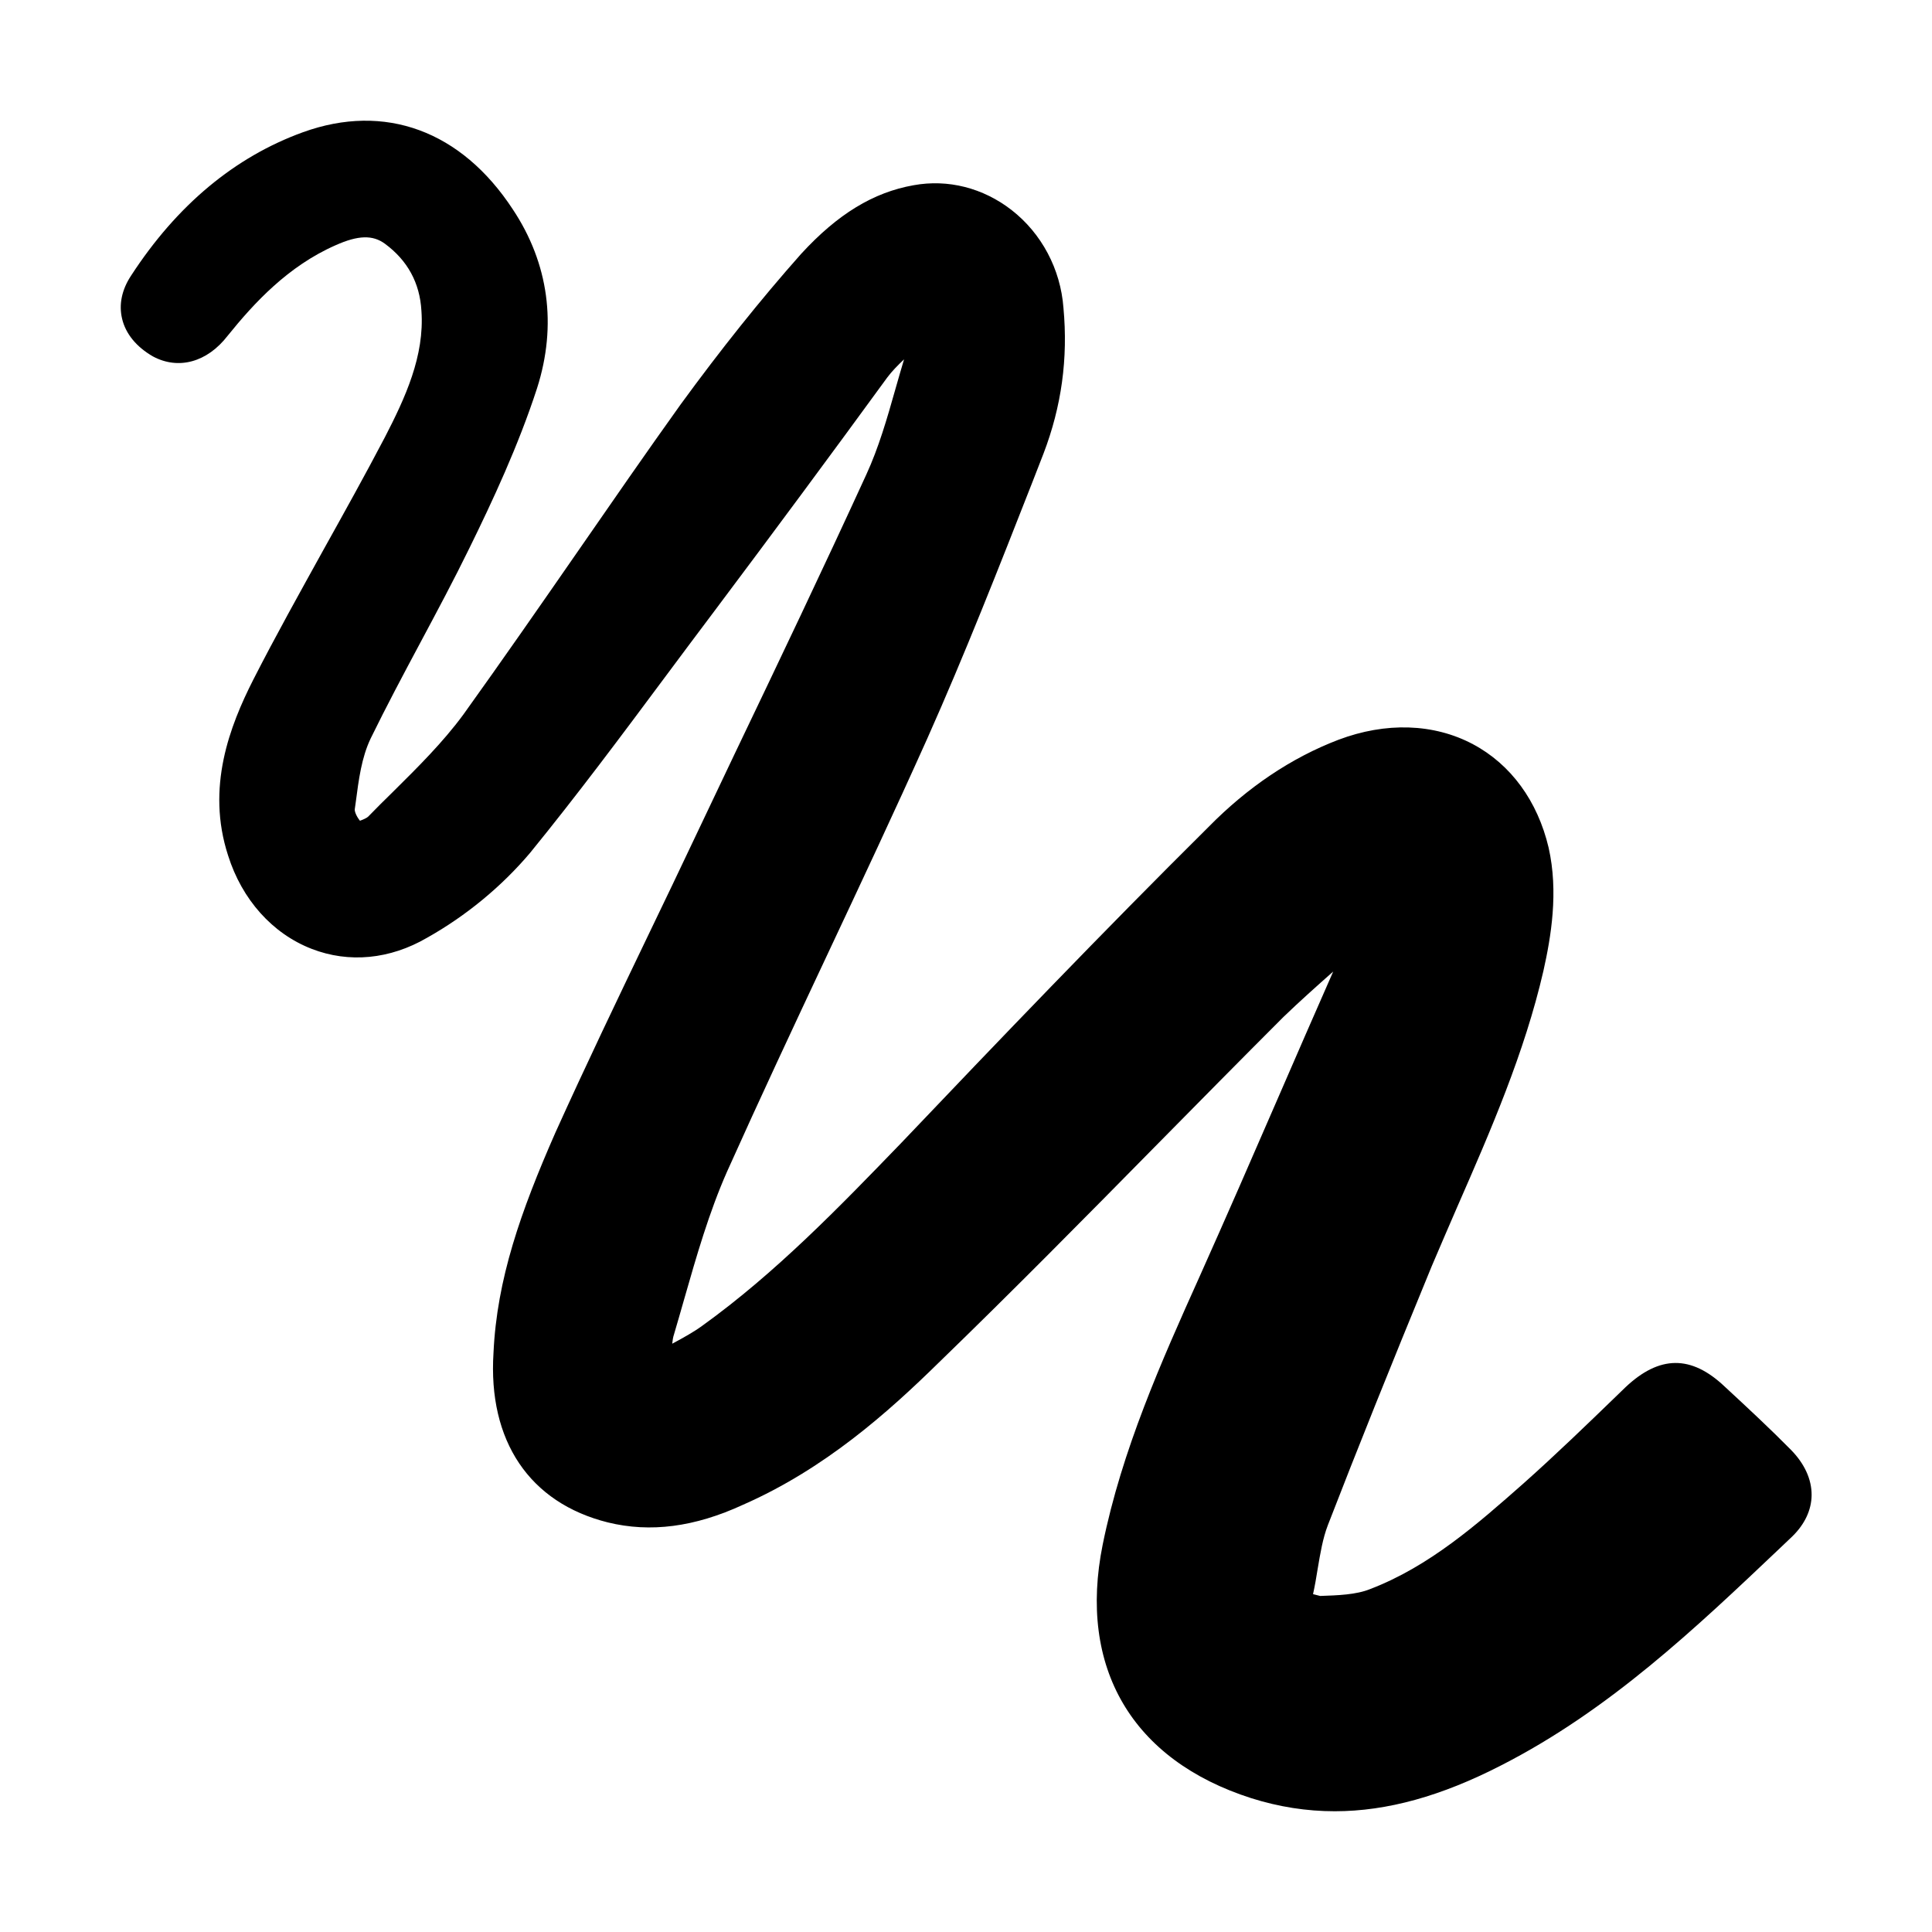
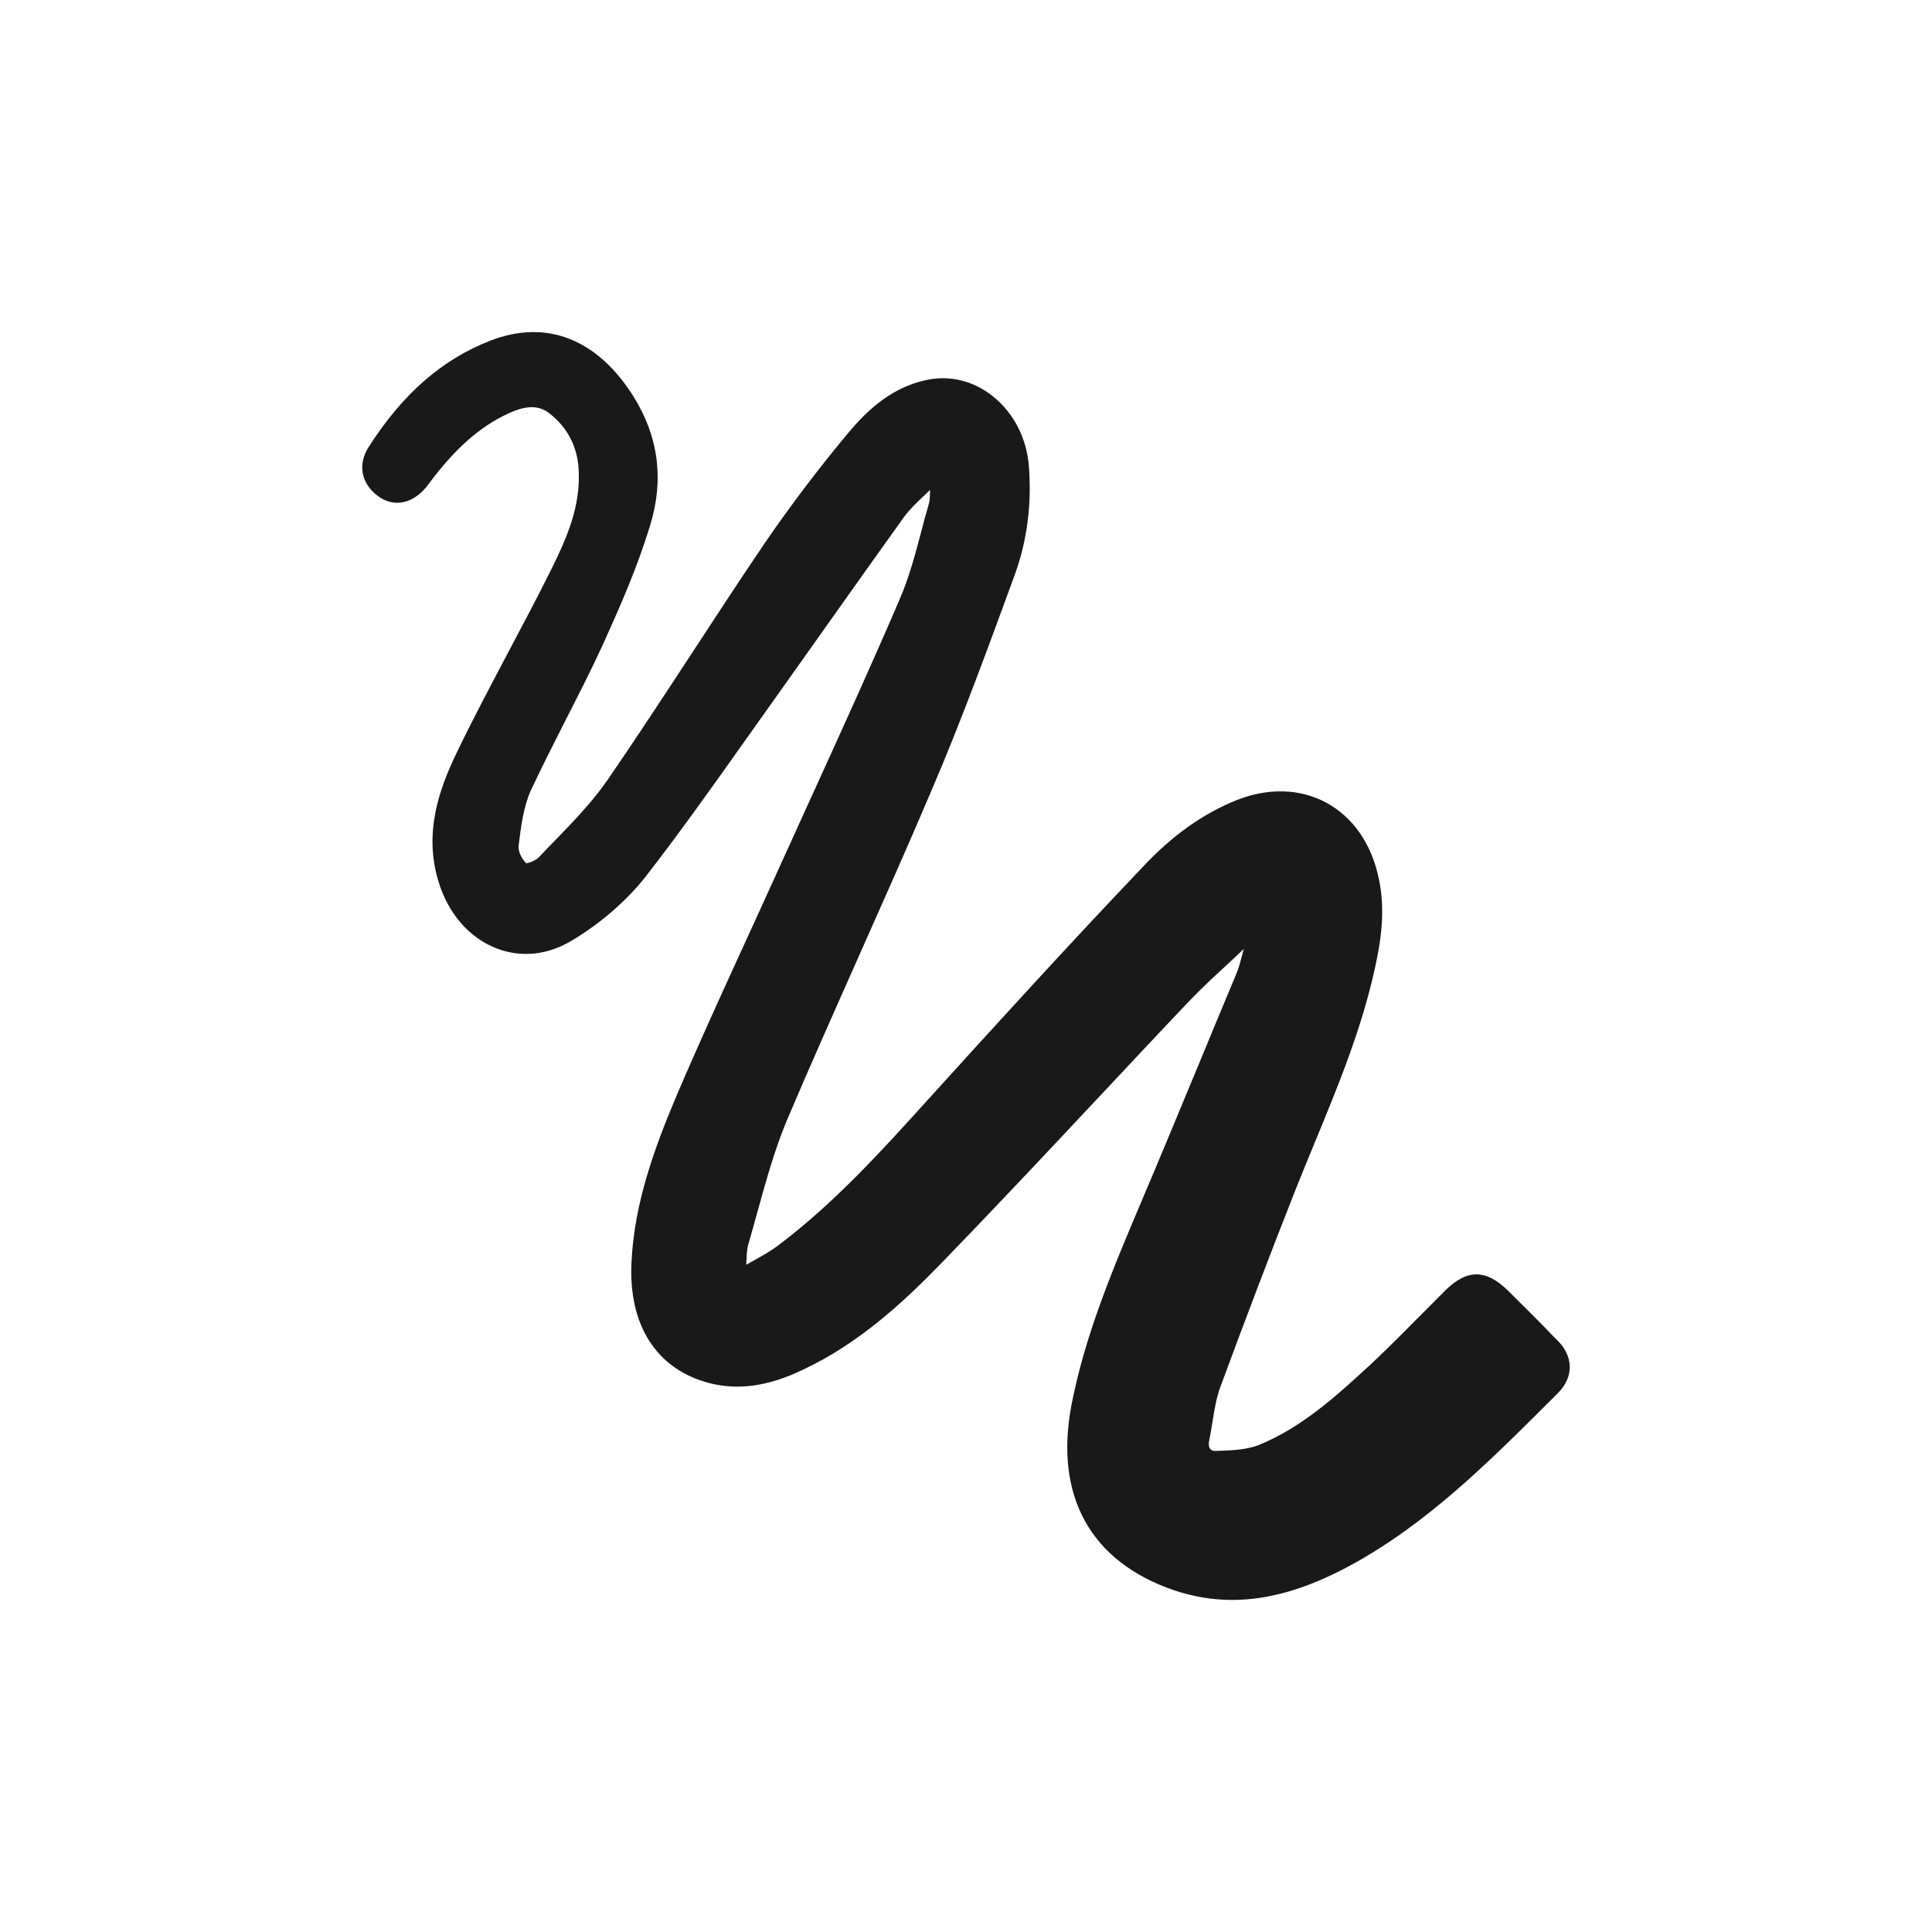
<svg xmlns="http://www.w3.org/2000/svg" version="1.1" x="0px" y="0px" viewBox="0 0 16 16" enable-background="new 0 0 16 16">
  <rect fill="none" width="16" height="16" />
-   <path d="M11.054,15c-0.233,0-0.462-0.036-0.691-0.108c-0.988-0.316-1.437-1.081-1.231-2.1c0.159-0.784,0.485-1.514,0.802-2.219c0.226-0.505,0.436-0.987,0.646-1.471c0.151-0.347,0.301-0.694,0.454-1.04c0.002-0.005,0.005-0.011,0.007-0.016c-0.138,0.122-0.276,0.245-0.412,0.376c-0.354,0.354-0.707,0.712-1.06,1.07c-0.583,0.592-1.187,1.204-1.795,1.793c-0.422,0.414-0.945,0.88-1.621,1.177c-0.401,0.185-0.768,0.232-1.119,0.146c-0.649-0.162-0.994-0.675-0.947-1.406c0.028-0.608,0.225-1.168,0.512-1.821c0.251-0.556,0.518-1.113,0.777-1.652c0.13-0.27,0.259-0.539,0.387-0.81L6.08,6.252c0.369-0.771,0.738-1.544,1.094-2.321c0.102-0.221,0.173-0.467,0.24-0.704c0.024-0.084,0.048-0.168,0.073-0.251c-0.052,0.049-0.1,0.098-0.139,0.15c-0.466,0.639-0.94,1.279-1.414,1.911C5.79,5.228,5.647,5.42,5.504,5.612C5.147,6.092,4.777,6.588,4.39,7.063C4.155,7.341,3.861,7.584,3.537,7.766C3.23,7.945,2.89,7.978,2.581,7.858C2.256,7.732,2.004,7.45,1.889,7.085C1.705,6.52,1.904,6.011,2.097,5.63c0.185-0.363,0.388-0.726,0.583-1.079c0.172-0.309,0.344-0.618,0.508-0.931c0.167-0.324,0.329-0.672,0.302-1.046c-0.013-0.23-0.114-0.417-0.303-0.556c-0.1-0.073-0.22-0.071-0.408,0.013c-0.393,0.173-0.673,0.476-0.894,0.75C1.716,3,1.478,3.065,1.267,2.952C1.129,2.873,1.04,2.763,1.011,2.639C0.983,2.521,1.009,2.398,1.086,2.282C1.465,1.699,1.944,1.3,2.509,1.095C3.187,0.85,3.82,1.082,4.247,1.734c0.297,0.447,0.367,0.959,0.201,1.48C4.293,3.691,4.078,4.151,3.888,4.538C3.759,4.802,3.619,5.064,3.479,5.326c-0.14,0.262-0.28,0.525-0.409,0.789c-0.076,0.159-0.099,0.339-0.124,0.53L2.938,6.702C2.936,6.721,2.952,6.761,2.981,6.797c0.026-0.009,0.057-0.023,0.068-0.034c0.069-0.071,0.136-0.138,0.204-0.204c0.204-0.202,0.415-0.411,0.584-0.641c0.322-0.449,0.638-0.904,0.954-1.36C5.07,4.155,5.35,3.75,5.637,3.349c0.329-0.451,0.664-0.871,0.998-1.247c0.302-0.329,0.597-0.509,0.931-0.568c0.285-0.052,0.575,0.022,0.811,0.205c0.249,0.194,0.406,0.489,0.43,0.81C8.846,2.97,8.791,3.366,8.642,3.756L8.549,3.995c-0.275,0.701-0.56,1.427-0.87,2.122C7.41,6.717,7.131,7.311,6.852,7.905C6.571,8.503,6.291,9.101,6.021,9.703c-0.149,0.337-0.253,0.7-0.354,1.053c-0.028,0.098-0.056,0.196-0.085,0.294c-0.008,0.023-0.012,0.049-0.015,0.078c0.095-0.051,0.178-0.097,0.248-0.148c0.61-0.439,1.138-0.986,1.65-1.516c0.804-0.845,1.668-1.747,2.542-2.614c0.326-0.332,0.689-0.575,1.076-0.723c0.394-0.149,0.791-0.136,1.115,0.036c0.314,0.167,0.536,0.471,0.627,0.857c0.083,0.368,0.02,0.738-0.043,1.02c-0.156,0.678-0.438,1.325-0.712,1.951c-0.071,0.165-0.143,0.329-0.213,0.495c-0.349,0.848-0.614,1.509-0.86,2.144c-0.043,0.112-0.063,0.235-0.085,0.365c-0.011,0.07-0.023,0.139-0.038,0.207l0.059,0.015c0.147-0.005,0.298-0.01,0.414-0.057c0.491-0.188,0.887-0.537,1.27-0.875c0.264-0.235,0.526-0.488,0.779-0.733l0.064-0.062c0.283-0.268,0.546-0.269,0.822-0.008c0.2,0.185,0.374,0.347,0.549,0.524c0.113,0.115,0.173,0.245,0.172,0.376c-0.001,0.123-0.057,0.241-0.159,0.341l-0.103,0.098c-0.694,0.658-1.41,1.34-2.309,1.799C11.938,14.874,11.488,15,11.054,15z" />
+   <path fill="#191919" d="M10.204,13.25c-0.162,0-0.321-0.027-0.478-0.079c-0.691-0.235-0.994-0.777-0.854-1.528c0.112-0.586,0.346-1.138,0.572-1.672l0.008-0.019c0.157-0.369,0.312-0.745,0.463-1.108c0.108-0.26,0.215-0.521,0.324-0.78c0.02-0.047,0.033-0.098,0.047-0.151c0.005-0.018,0.009-0.037,0.015-0.055l0,0c-0.05,0.048-0.1,0.095-0.151,0.142C10.05,8.092,9.948,8.187,9.852,8.287c-0.257,0.27-0.512,0.543-0.767,0.815c-0.42,0.448-0.854,0.91-1.288,1.358c-0.306,0.315-0.682,0.667-1.151,0.885c-0.28,0.135-0.532,0.171-0.772,0.109c-0.438-0.114-0.672-0.481-0.644-1.006c0.024-0.488,0.191-0.942,0.367-1.36C5.78,8.658,5.977,8.228,6.167,7.813c0.09-0.197,0.18-0.393,0.269-0.59c0.09-0.198,0.18-0.396,0.27-0.594c0.249-0.546,0.506-1.11,0.746-1.669c0.074-0.171,0.124-0.357,0.172-0.537C7.645,4.341,7.666,4.261,7.69,4.181C7.7,4.149,7.701,4.112,7.702,4.072c0-0.005,0-0.01,0-0.015C7.686,4.074,7.669,4.09,7.651,4.106C7.593,4.161,7.533,4.219,7.487,4.281C7.142,4.763,6.801,5.245,6.459,5.727C6.362,5.863,6.265,5.999,6.169,6.135C5.905,6.508,5.631,6.894,5.346,7.261C5.189,7.459,4.982,7.64,4.746,7.783C4.544,7.909,4.319,7.934,4.112,7.854C3.886,7.767,3.711,7.565,3.631,7.3C3.508,6.895,3.637,6.536,3.78,6.238C3.916,5.955,4.066,5.673,4.21,5.4c0.119-0.224,0.242-0.456,0.357-0.688c0.124-0.25,0.244-0.519,0.225-0.826C4.781,3.697,4.7,3.541,4.55,3.423C4.46,3.354,4.356,3.355,4.204,3.427c-0.235,0.11-0.438,0.29-0.657,0.585C3.44,4.157,3.293,4.202,3.163,4.13C3.081,4.081,3.025,4.01,3.007,3.932c-0.018-0.075-0.002-0.155,0.046-0.23c0.28-0.439,0.609-0.726,1.006-0.88c0.464-0.181,0.886-0.017,1.187,0.461c0.209,0.333,0.255,0.695,0.136,1.074C5.275,4.709,5.127,5.042,4.986,5.353C4.89,5.561,4.784,5.768,4.682,5.968C4.586,6.157,4.487,6.353,4.396,6.546C4.334,6.686,4.314,6.848,4.295,7.004C4.29,7.049,4.319,7.112,4.358,7.149C4.38,7.148,4.441,7.124,4.464,7.098c0.043-0.046,0.086-0.09,0.13-0.135c0.155-0.16,0.315-0.326,0.441-0.509c0.242-0.352,0.479-0.715,0.709-1.066c0.19-0.291,0.387-0.592,0.586-0.885c0.219-0.321,0.46-0.638,0.716-0.943C7.249,3.322,7.453,3.19,7.687,3.144c0.187-0.036,0.376,0.012,0.532,0.135c0.175,0.138,0.285,0.351,0.302,0.586c0.024,0.311-0.015,0.611-0.115,0.889c-0.217,0.593-0.44,1.206-0.695,1.8c-0.194,0.457-0.4,0.918-0.598,1.364C6.916,8.361,6.711,8.82,6.518,9.275c-0.102,0.243-0.174,0.504-0.244,0.757c-0.025,0.09-0.05,0.181-0.076,0.27c-0.012,0.04-0.014,0.088-0.017,0.149c0,0.007-0.001,0.015-0.001,0.023c0.023-0.013,0.046-0.026,0.068-0.038c0.077-0.043,0.144-0.081,0.203-0.127c0.455-0.343,0.847-0.775,1.193-1.157c0.547-0.604,1.185-1.306,1.831-1.984C9.712,6.917,9.96,6.741,10.232,6.63c0.265-0.108,0.533-0.101,0.753,0.018c0.219,0.119,0.372,0.339,0.432,0.621c0.06,0.269,0.018,0.53-0.031,0.751c-0.11,0.504-0.309,0.985-0.501,1.45c-0.054,0.131-0.108,0.261-0.16,0.393c-0.205,0.52-0.408,1.052-0.62,1.627c-0.033,0.091-0.049,0.193-0.065,0.292c-0.008,0.051-0.016,0.102-0.027,0.153c-0.005,0.028-0.002,0.051,0.01,0.065c0.013,0.015,0.032,0.017,0.045,0.016c0.126-0.004,0.252-0.008,0.357-0.049c0.362-0.148,0.651-0.414,0.931-0.672c0.148-0.139,0.292-0.285,0.432-0.426c0.059-0.059,0.117-0.118,0.176-0.177c0.183-0.183,0.34-0.184,0.524-0.004c0.122,0.121,0.261,0.258,0.393,0.396c0.075,0.068,0.117,0.149,0.119,0.232c0.002,0.079-0.033,0.156-0.1,0.223l-0.076,0.076c-0.497,0.495-1.01,1.008-1.646,1.352C10.826,13.157,10.508,13.25,10.204,13.25z" />
</svg>
